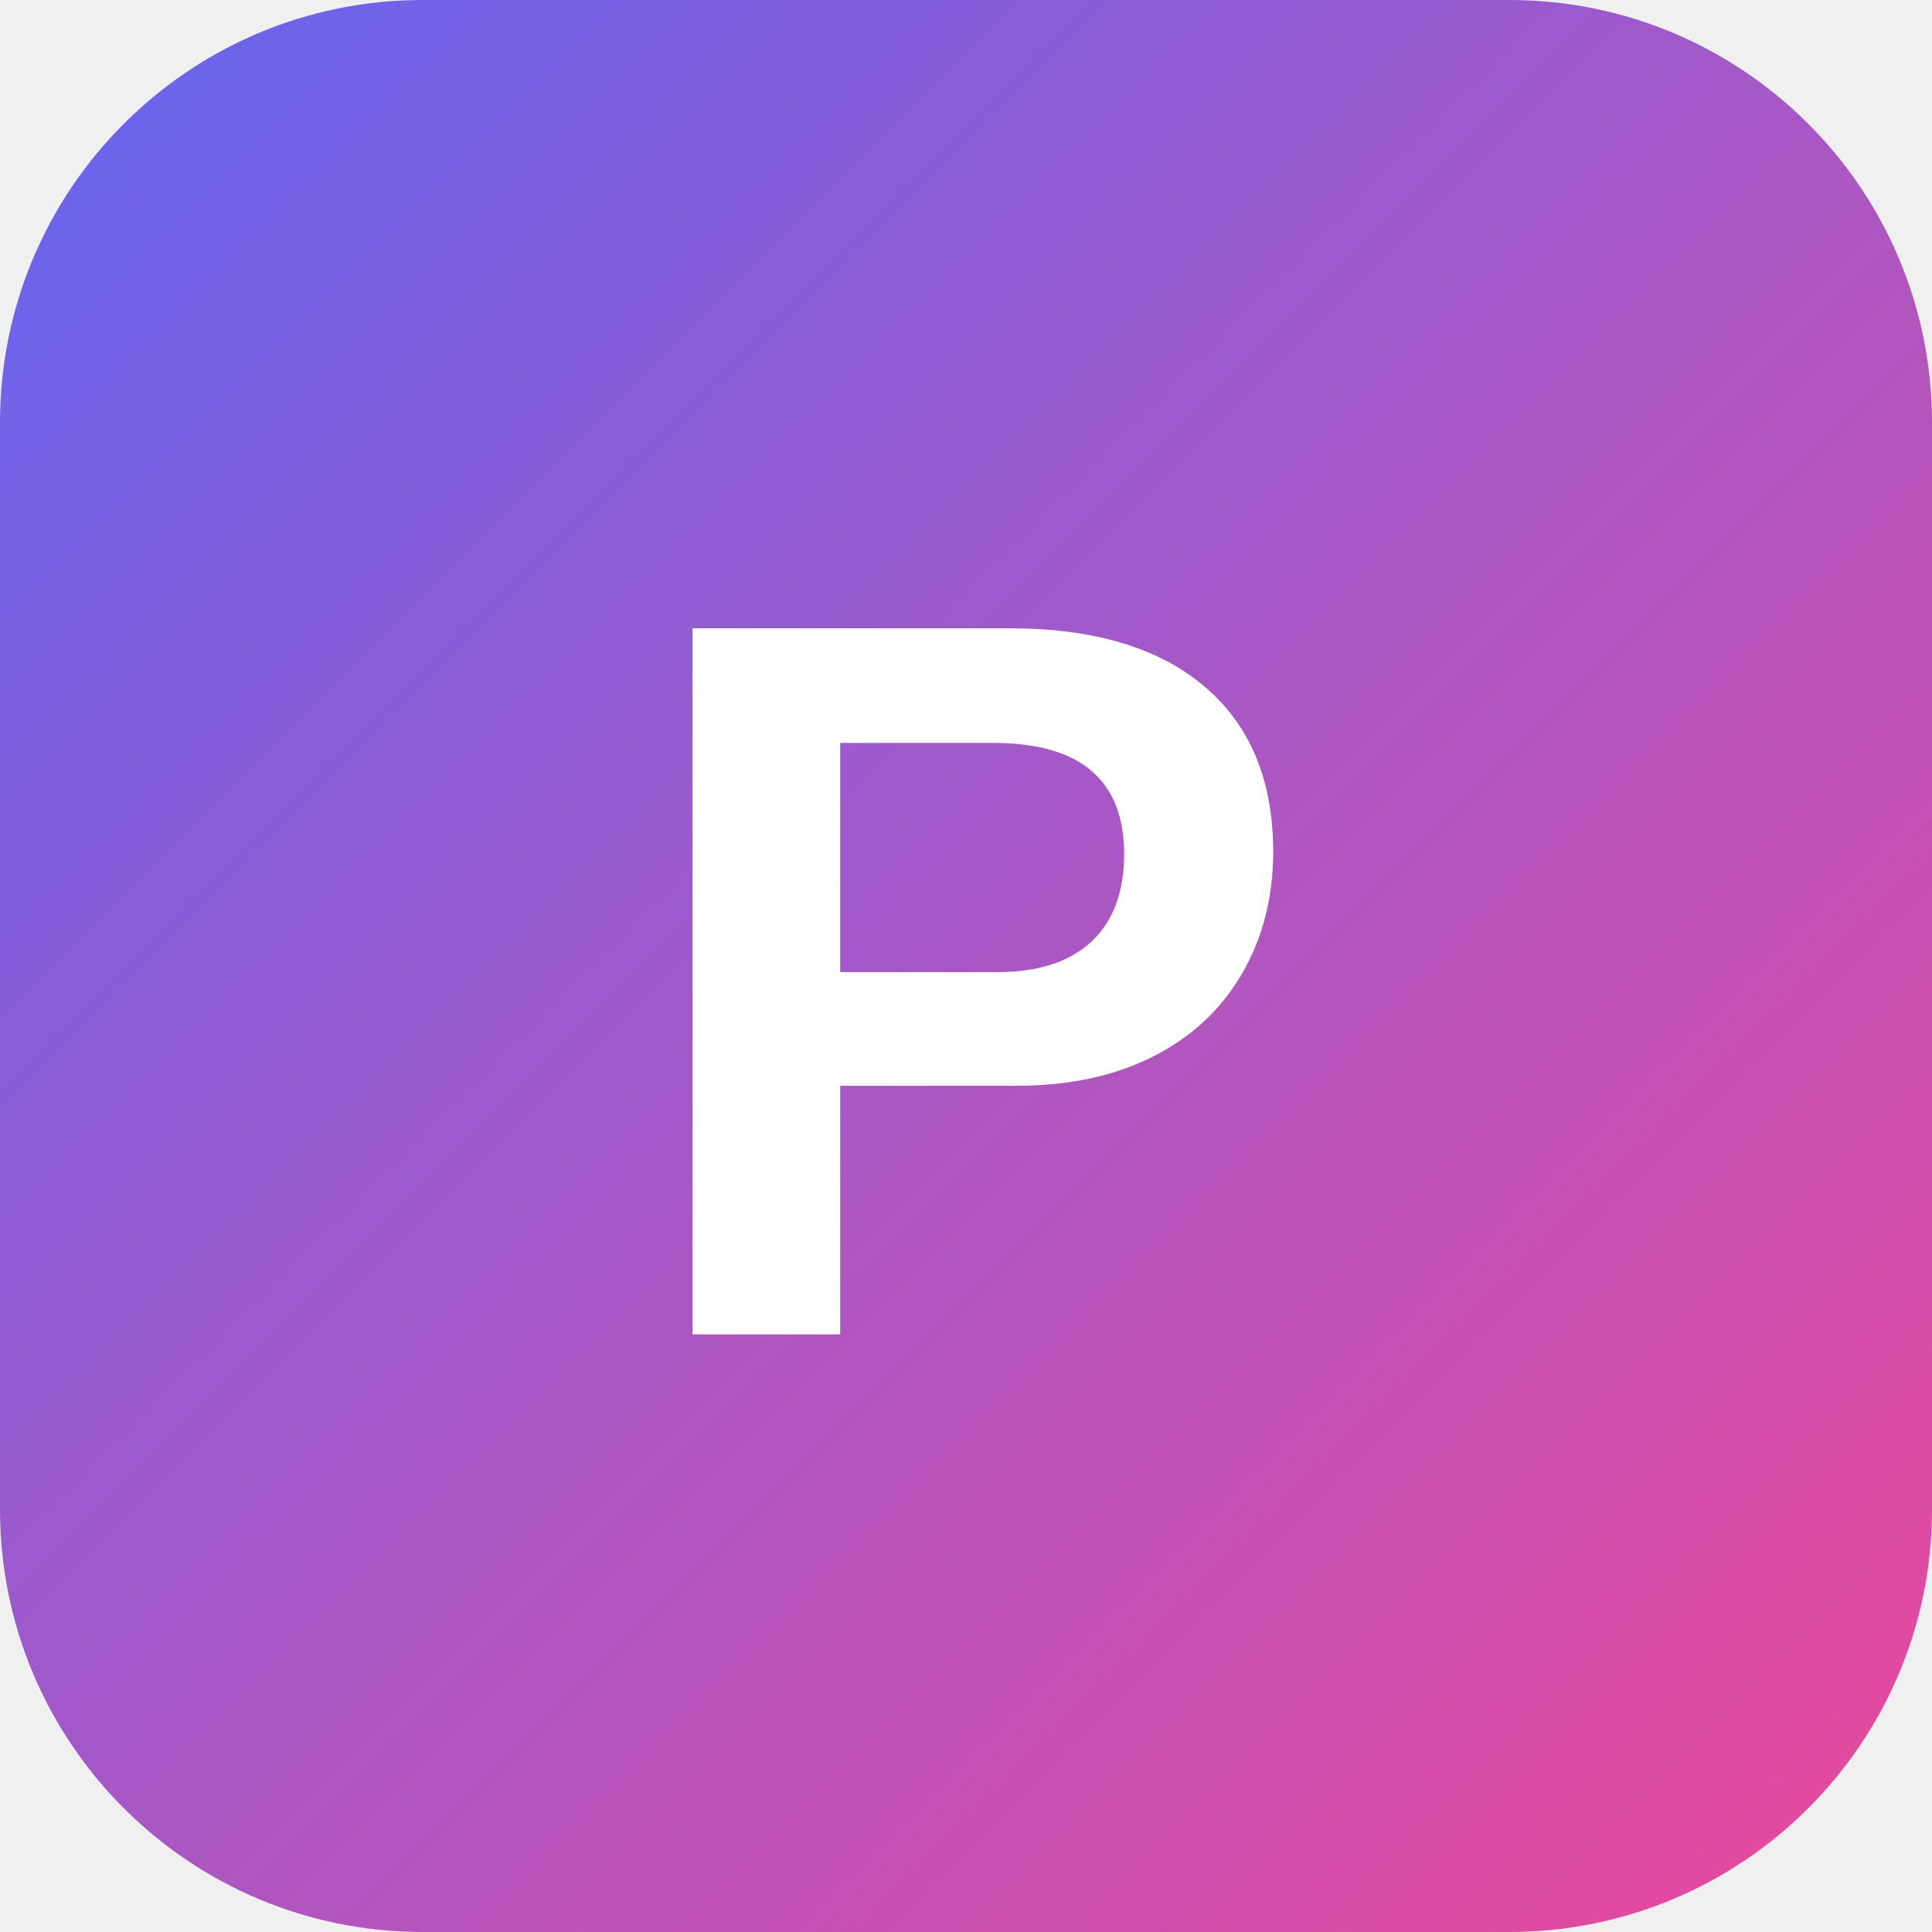
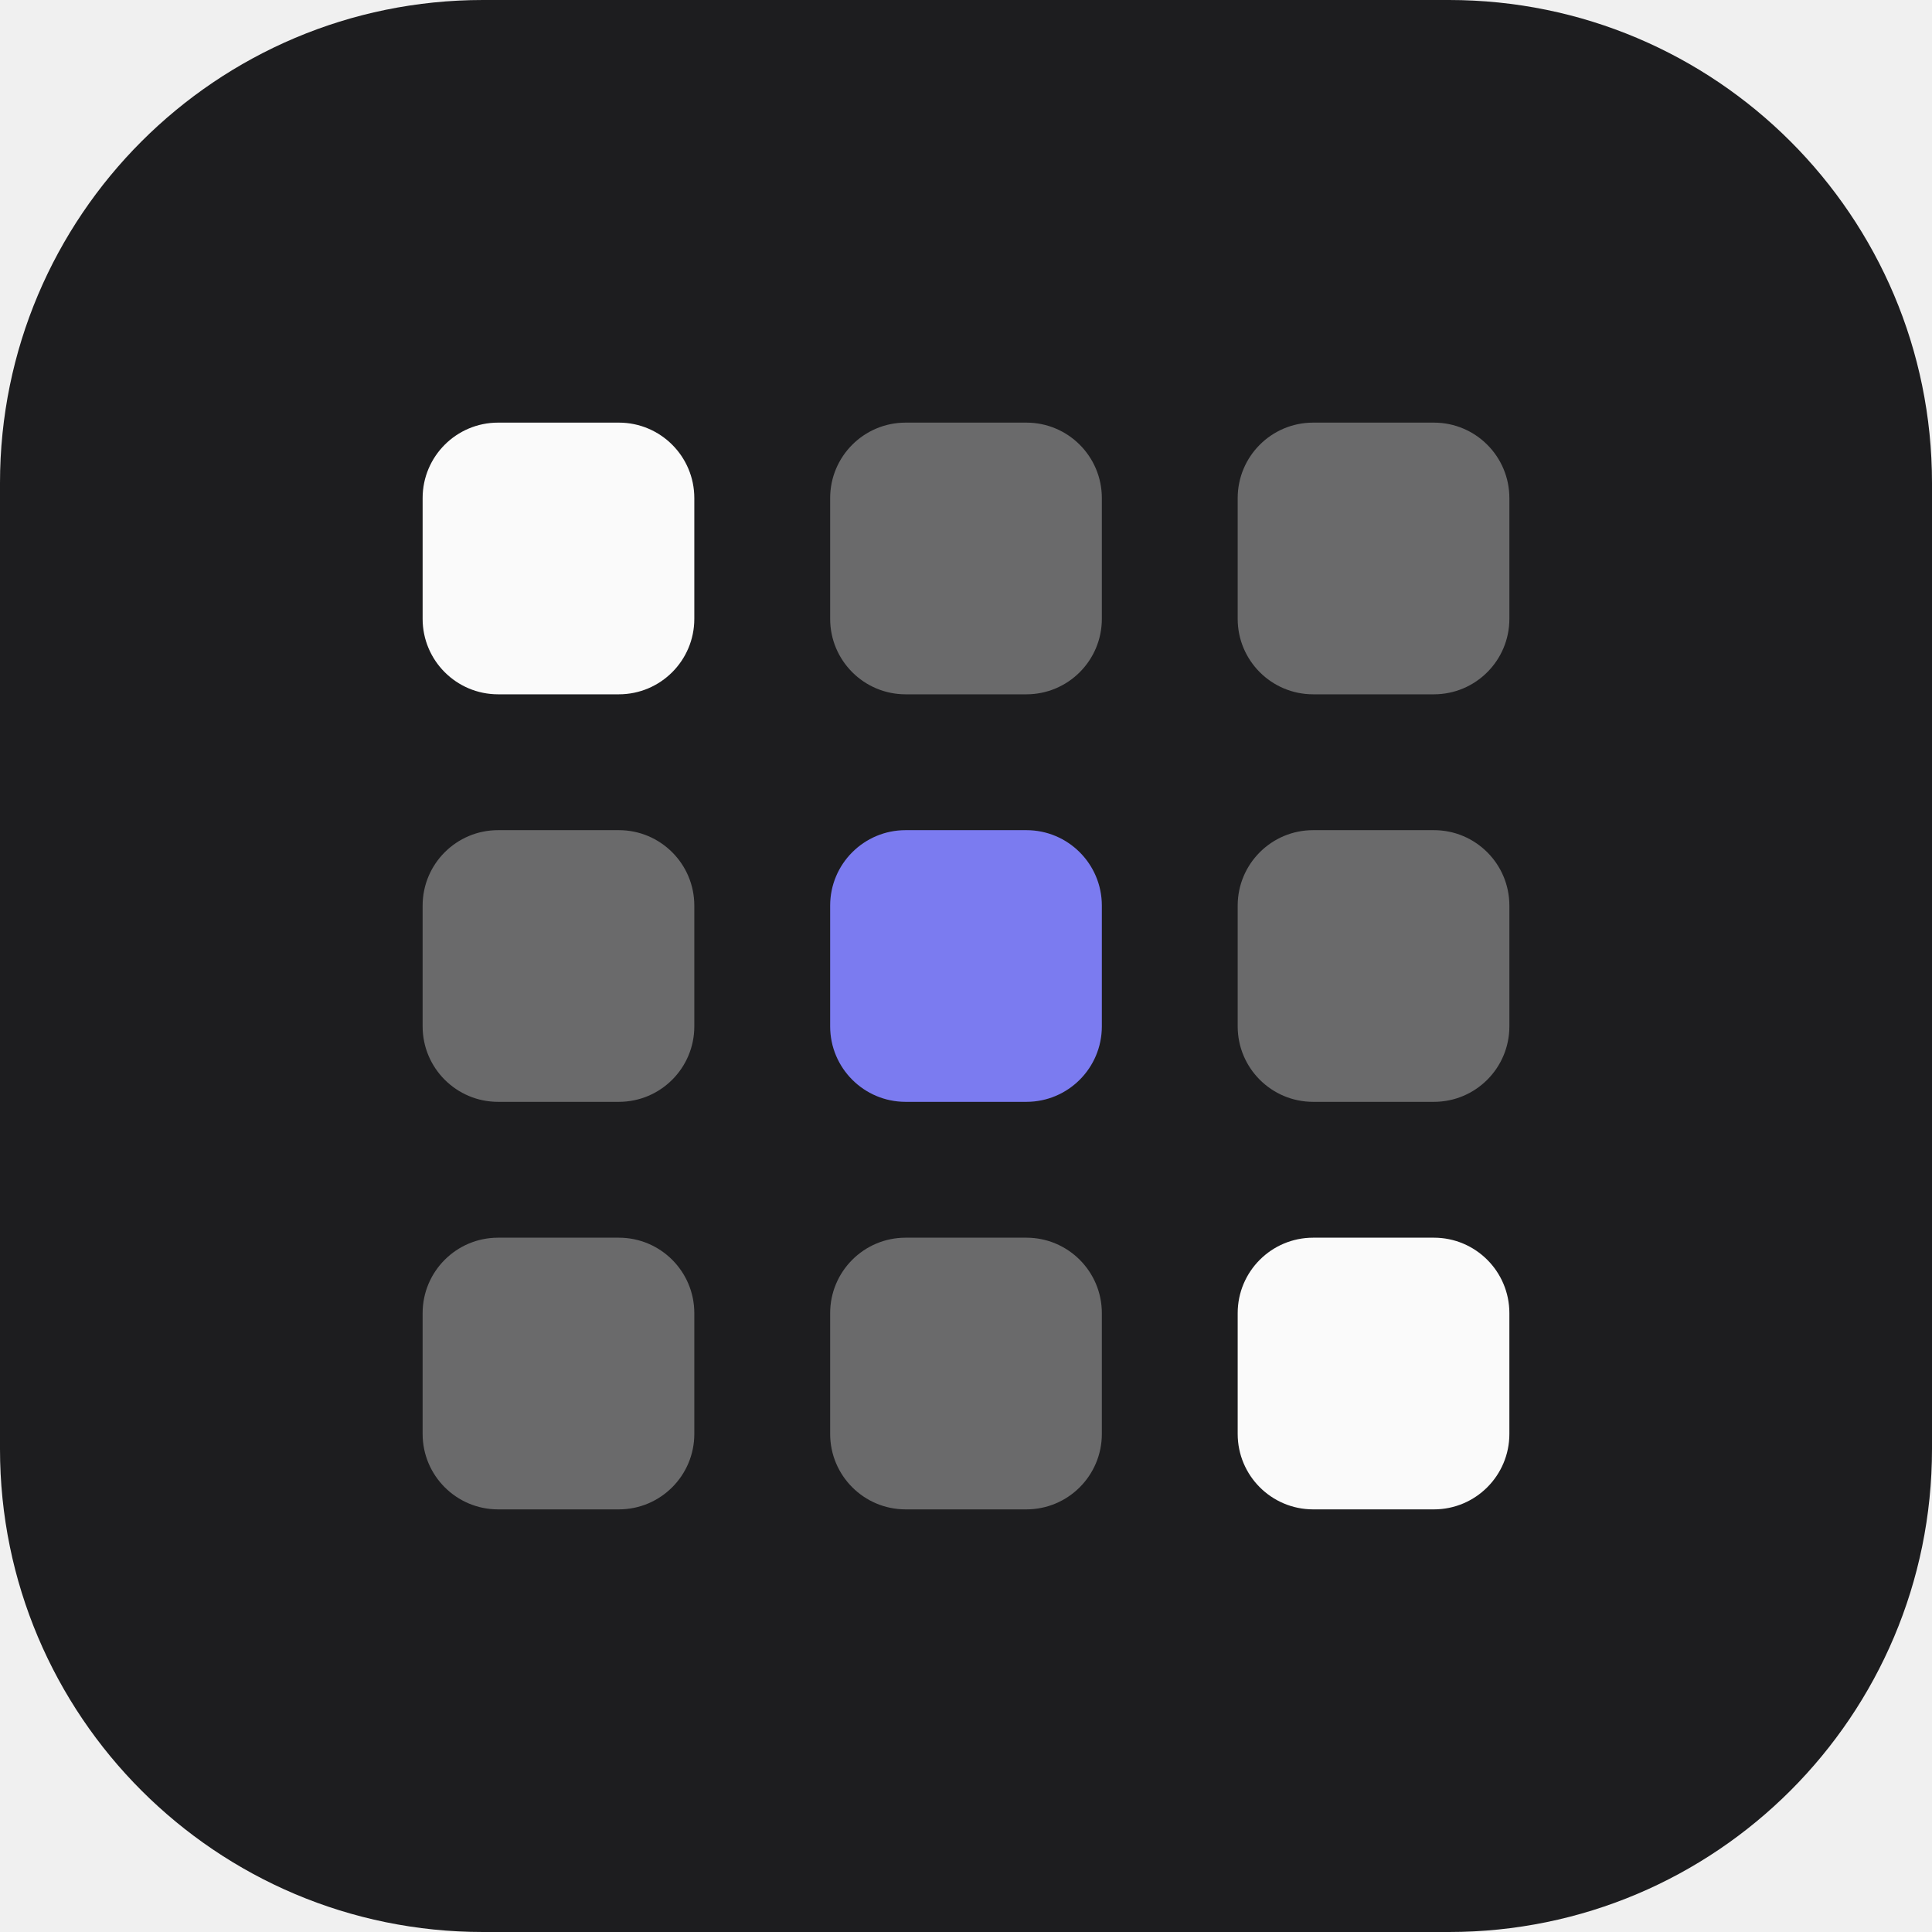
<svg xmlns="http://www.w3.org/2000/svg" viewBox="0 0 64 64">
-   <defs>
-     <linearGradient id="g" x1="0" y1="0" x2="1" y2="1">
-       <stop offset="0" stop-color="#6366f1" />
-       <stop offset="1" stop-color="#ec4899" />
-     </linearGradient>
-   </defs>
-   <rect width="64" height="64" rx="14" fill="url(#g)" />
-   <text x="50%" y="54%" dominant-baseline="middle" text-anchor="middle" font-family="Arial, sans-serif" font-size="34" font-weight="bold" fill="white">
-     P
-   </text>
+   <rect width="64" height="64" rx="16" fill="#1d1d1f" />
+   <g fill="#fafafa">
+     <rect x="14" y="14" width="9" height="9" rx="2.5" />
+     <rect x="27.5" y="14" width="9" height="9" rx="2.5" opacity=".35" />
+     <rect x="41" y="14" width="9" height="9" rx="2.5" opacity=".35" />
+     <rect x="14" y="27.5" width="9" height="9" rx="2.5" opacity=".35" />
+     <rect x="27.5" y="27.5" width="9" height="9" rx="2.5" fill="#7b7bf0" opacity="1" />
+     <rect x="41" y="27.5" width="9" height="9" rx="2.5" opacity=".35" />
+     <rect x="14" y="41" width="9" height="9" rx="2.5" opacity=".35" />
+     <rect x="27.5" y="41" width="9" height="9" rx="2.5" opacity=".35" />
+     <rect x="41" y="41" width="9" height="9" rx="2.5" />
+   </g>
</svg>
